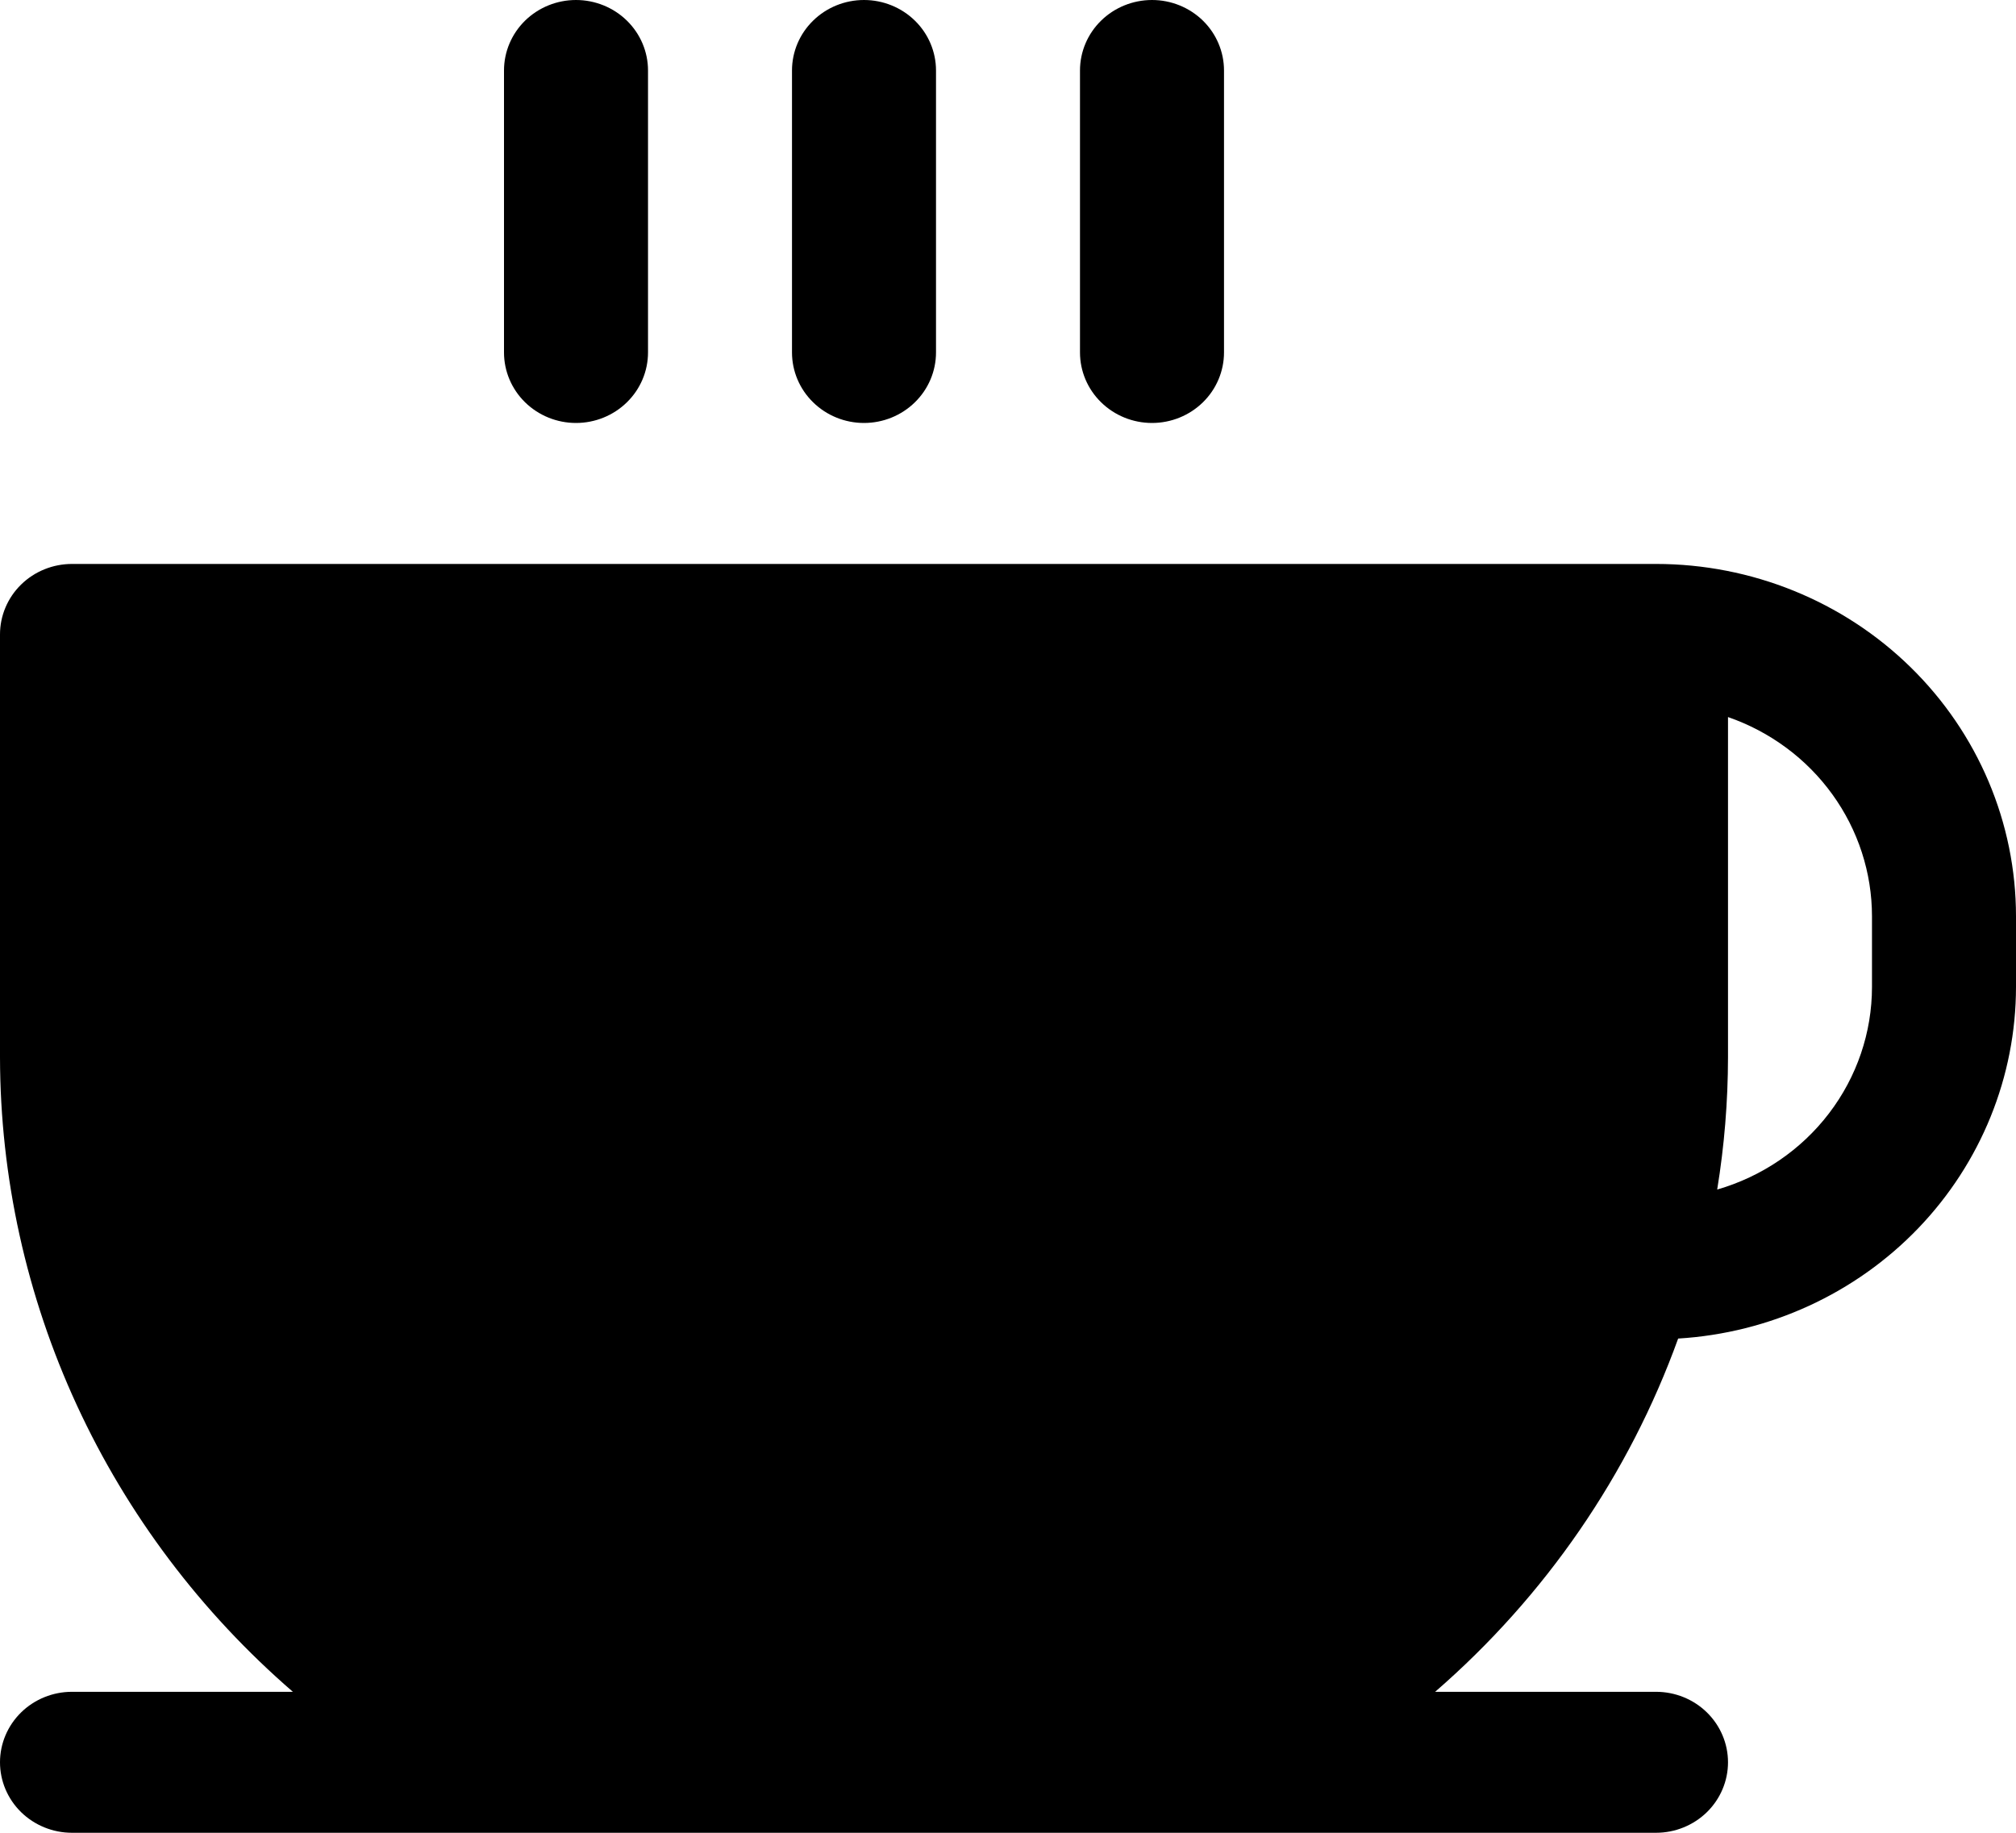
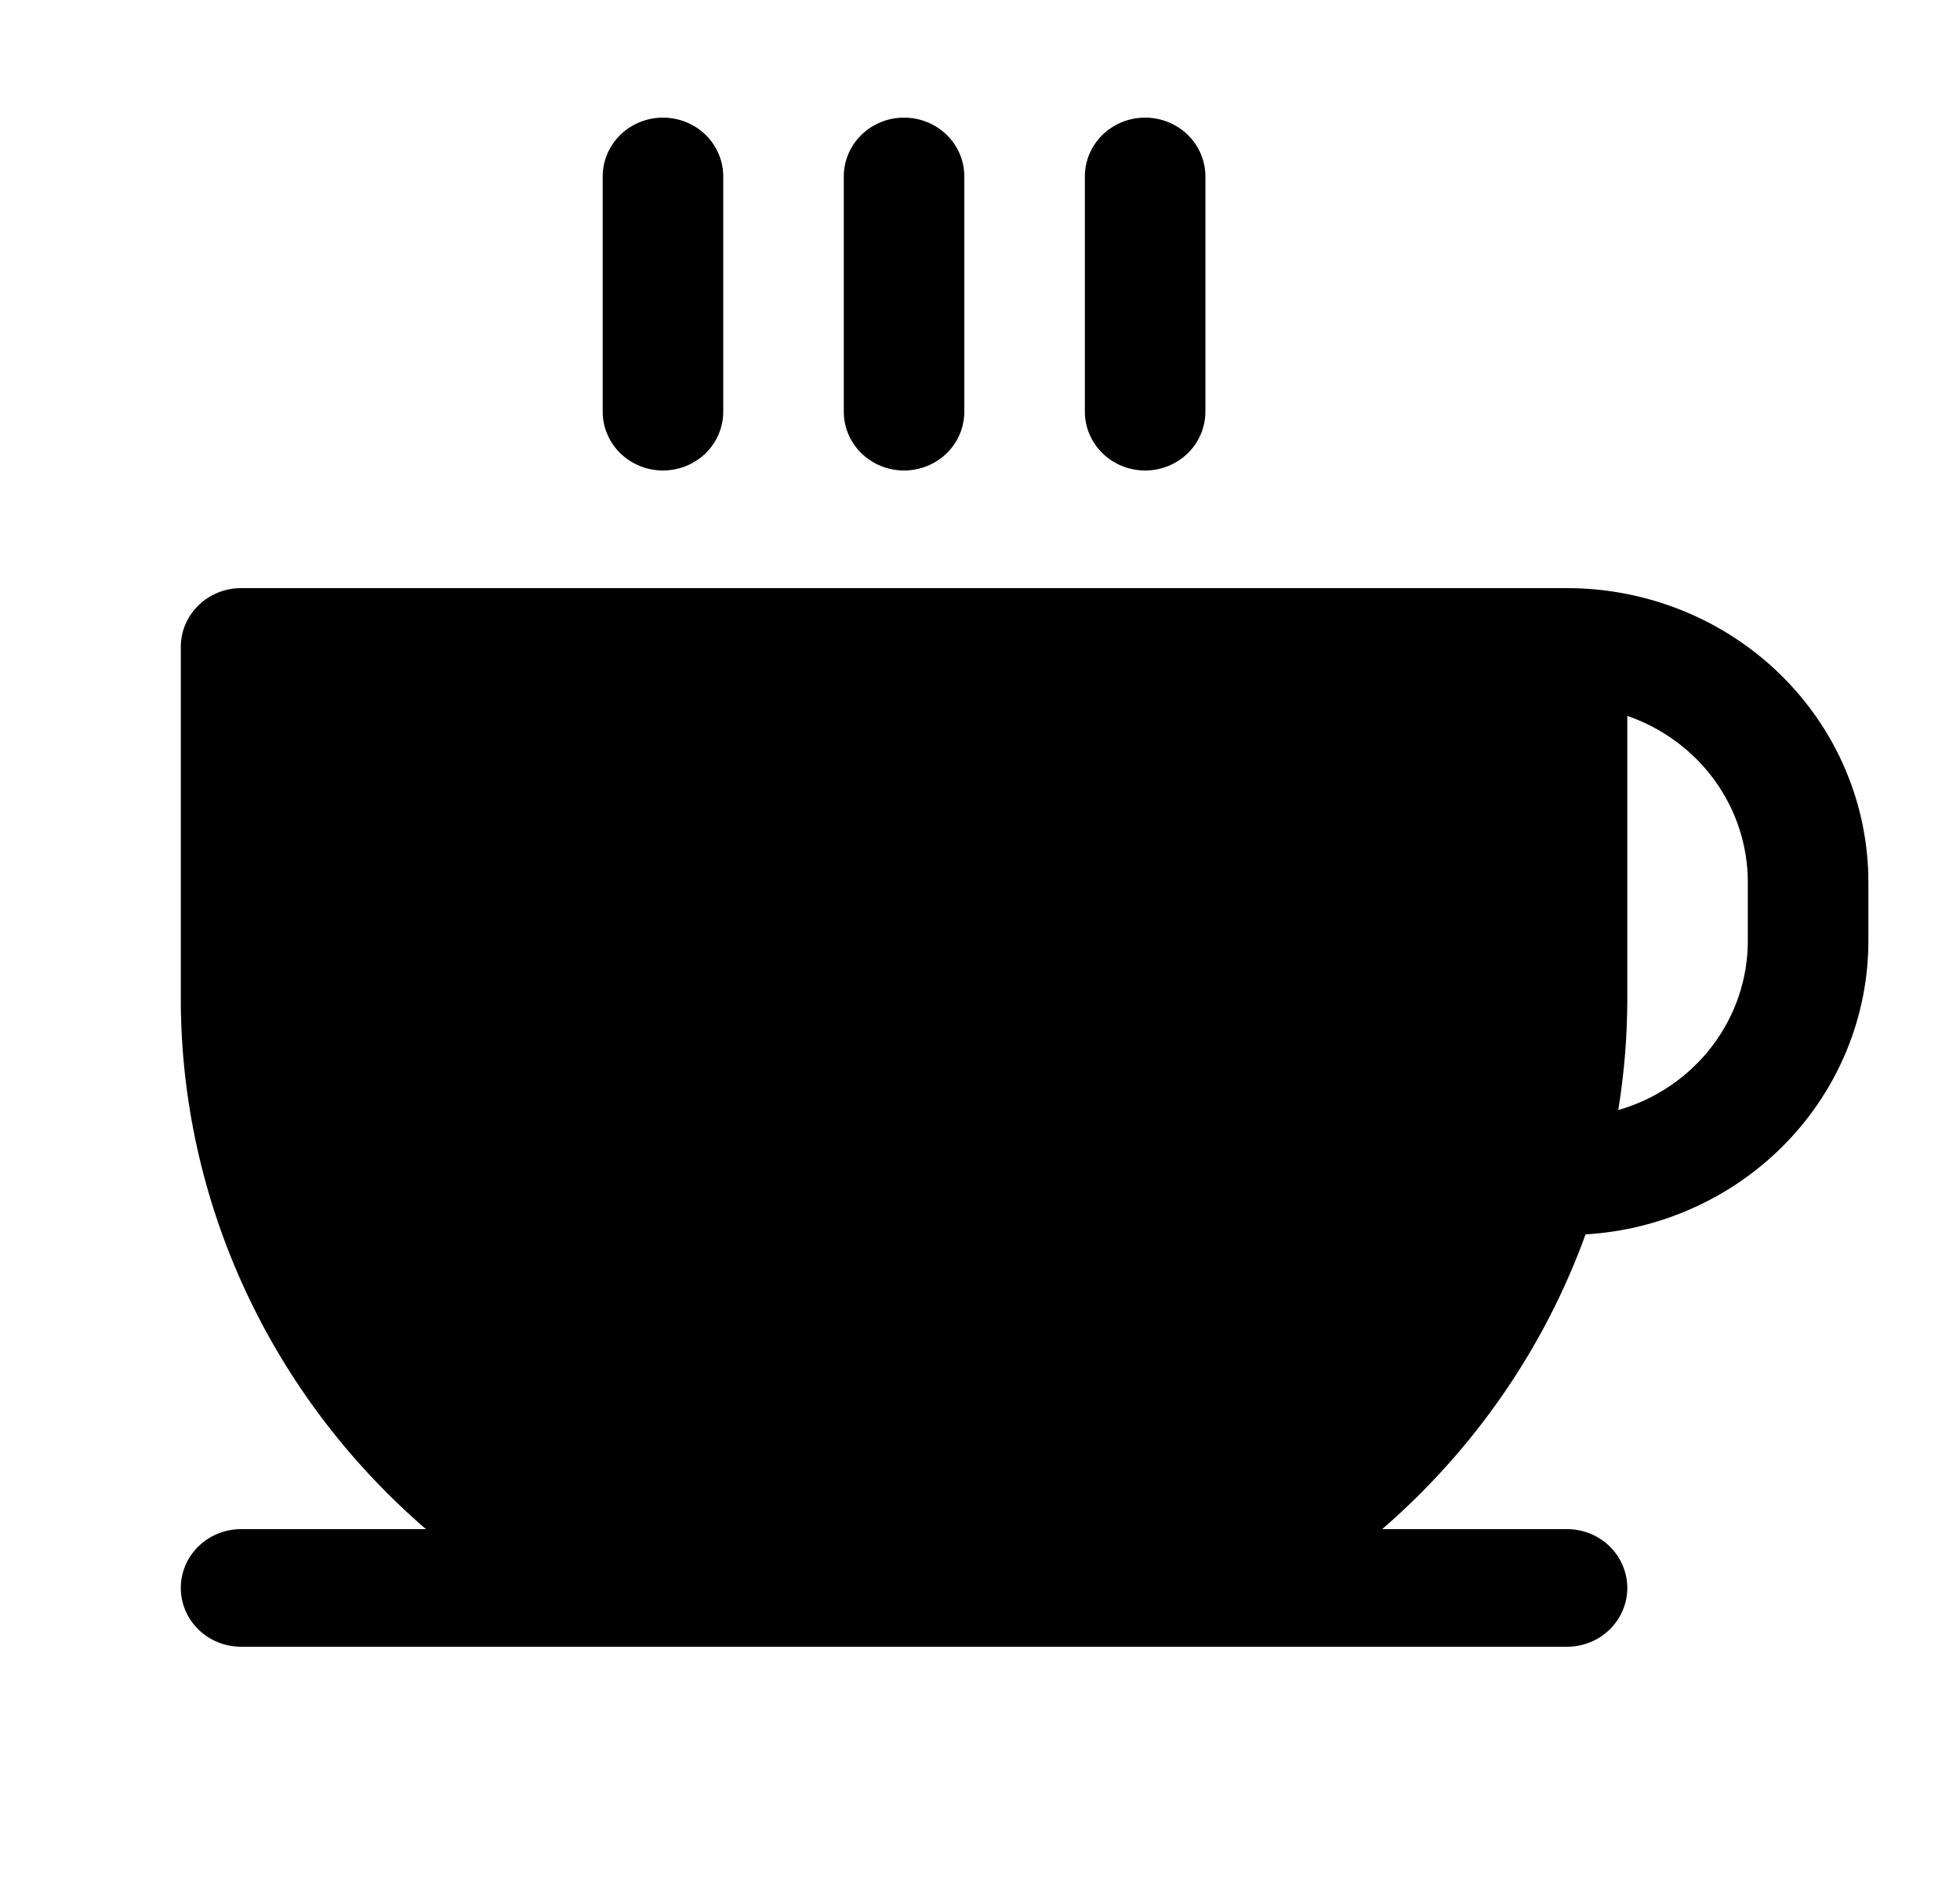
- <svg xmlns="http://www.w3.org/2000/svg" width="55" height="50" viewBox="0 0 55 50" fill="none">
-   <path d="M45.179 15.385H1.964C1.443 15.385 0.944 15.587 0.575 15.948C0.207 16.308 0 16.798 0 17.308V28.846C0.006 32.12 0.721 35.356 2.098 38.339C3.476 41.323 5.484 43.986 7.99 46.154H1.964C1.443 46.154 0.944 46.356 0.575 46.717C0.207 47.078 0 47.567 0 48.077C0 48.587 0.207 49.076 0.575 49.437C0.944 49.797 1.443 50 1.964 50H45.179C45.7 50 46.199 49.797 46.568 49.437C46.936 49.076 47.143 48.587 47.143 48.077C47.143 47.567 46.936 47.078 46.568 46.717C46.199 46.356 45.7 46.154 45.179 46.154H39.153C42.161 43.544 44.443 40.227 45.783 36.517C48.278 36.366 50.62 35.29 52.333 33.508C54.045 31.725 54.999 29.37 55 26.923V25C55 22.45 53.965 20.004 52.123 18.201C50.282 16.398 47.783 15.385 45.179 15.385ZM51.071 26.923C51.071 28.167 50.659 29.378 49.898 30.374C49.137 31.371 48.067 32.099 46.848 32.452C47.043 31.259 47.141 30.054 47.143 28.846V19.562C48.291 19.96 49.286 20.696 49.989 21.67C50.693 22.644 51.071 23.807 51.071 25V26.923ZM21.607 9.615V1.923C21.607 1.413 21.814 0.924 22.183 0.563C22.551 0.203 23.05 0 23.571 0C24.092 0 24.592 0.203 24.96 0.563C25.329 0.924 25.536 1.413 25.536 1.923V9.615C25.536 10.125 25.329 10.615 24.96 10.975C24.592 11.336 24.092 11.539 23.571 11.539C23.05 11.539 22.551 11.336 22.183 10.975C21.814 10.615 21.607 10.125 21.607 9.615ZM29.464 9.615V1.923C29.464 1.413 29.671 0.924 30.04 0.563C30.408 0.203 30.908 0 31.429 0C31.95 0 32.449 0.203 32.818 0.563C33.186 0.924 33.393 1.413 33.393 1.923V9.615C33.393 10.125 33.186 10.615 32.818 10.975C32.449 11.336 31.95 11.539 31.429 11.539C30.908 11.539 30.408 11.336 30.04 10.975C29.671 10.615 29.464 10.125 29.464 9.615ZM13.75 9.615V1.923C13.75 1.413 13.957 0.924 14.325 0.563C14.694 0.203 15.193 0 15.714 0C16.235 0 16.735 0.203 17.103 0.563C17.472 0.924 17.679 1.413 17.679 1.923V9.615C17.679 10.125 17.472 10.615 17.103 10.975C16.735 11.336 16.235 11.539 15.714 11.539C15.193 11.539 14.694 11.336 14.325 10.975C13.957 10.615 13.75 10.125 13.75 9.615Z" fill="black" />
+ <svg xmlns="http://www.w3.org/2000/svg" width="50" height="48" viewBox="0 0 50 48" fill="none">
+   <path d="M39.975 15H6.15C5.742 15 5.351 15.158 5.063 15.439C4.774 15.721 4.612 16.102 4.612 16.5V25.5C4.617 28.054 5.177 30.577 6.255 32.904C7.333 35.232 8.905 37.309 10.866 39H6.15C5.742 39 5.351 39.158 5.063 39.439C4.774 39.721 4.612 40.102 4.612 40.5C4.612 40.898 4.774 41.279 5.063 41.561C5.351 41.842 5.742 42 6.15 42H39.975C40.383 42 40.774 41.842 41.062 41.561C41.35 41.279 41.513 40.898 41.513 40.5C41.513 40.102 41.35 39.721 41.062 39.439C40.774 39.158 40.383 39 39.975 39H35.259C37.613 36.964 39.399 34.377 40.448 31.483C42.401 31.366 44.234 30.526 45.575 29.136C46.915 27.745 47.662 25.909 47.663 24V22.5C47.663 20.511 46.853 18.603 45.411 17.197C43.969 15.79 42.014 15 39.975 15ZM44.587 24C44.587 24.971 44.265 25.915 43.669 26.692C43.073 27.469 42.236 28.038 41.282 28.312C41.434 27.382 41.511 26.442 41.513 25.5V18.259C42.411 18.569 43.19 19.143 43.741 19.903C44.291 20.662 44.587 21.57 44.587 22.5V24ZM21.525 10.5V4.5C21.525 4.102 21.687 3.721 21.975 3.439C22.264 3.158 22.655 3 23.062 3C23.47 3 23.861 3.158 24.15 3.439C24.438 3.721 24.6 4.102 24.6 4.5V10.5C24.6 10.898 24.438 11.279 24.15 11.561C23.861 11.842 23.47 12 23.062 12C22.655 12 22.264 11.842 21.975 11.561C21.687 11.279 21.525 10.898 21.525 10.5ZM27.675 10.5V4.5C27.675 4.102 27.837 3.721 28.125 3.439C28.414 3.158 28.805 3 29.212 3C29.62 3 30.011 3.158 30.3 3.439C30.588 3.721 30.75 4.102 30.75 4.5V10.5C30.75 10.898 30.588 11.279 30.3 11.561C30.011 11.842 29.62 12 29.212 12C28.805 12 28.414 11.842 28.125 11.561C27.837 11.279 27.675 10.898 27.675 10.5ZM15.375 10.5V4.5C15.375 4.102 15.537 3.721 15.825 3.439C16.114 3.158 16.505 3 16.913 3C17.32 3 17.711 3.158 18 3.439C18.288 3.721 18.45 4.102 18.45 4.5V10.5C18.45 10.898 18.288 11.279 18 11.561C17.711 11.842 17.32 12 16.913 12C16.505 12 16.114 11.842 15.825 11.561C15.537 11.279 15.375 10.898 15.375 10.5Z" fill="black" />
</svg>
